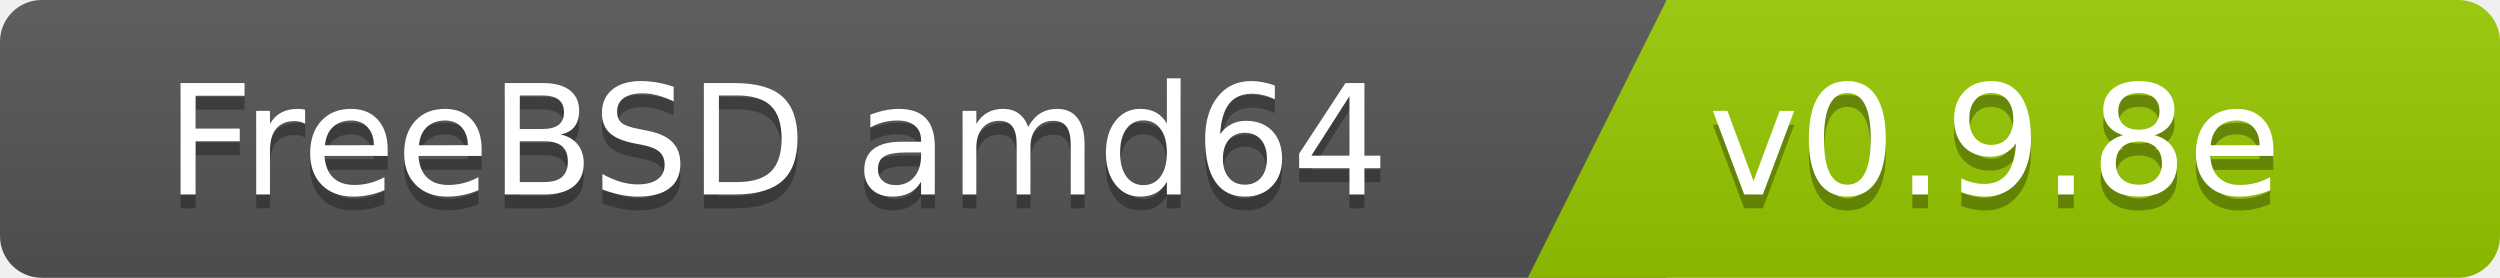
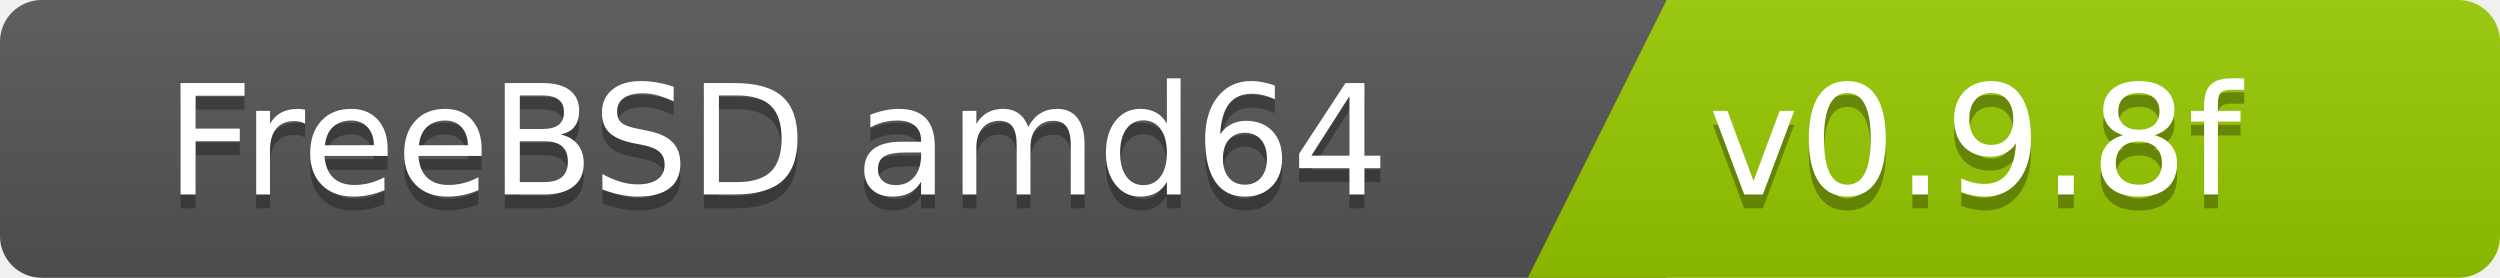
<svg xmlns="http://www.w3.org/2000/svg" width="180" height="20">
  <linearGradient id="b" x2="0" y2="100%">
    <stop offset="0" stop-color="#bbb" stop-opacity=".1" />
    <stop offset="1" stop-opacity=".1" />
  </linearGradient>
  <clipPath id="a">
    <rect width="180" height="20" rx="3" fill="#fff" />
  </clipPath>
  <g clip-path="url(#a)">
    <path fill="#555" d="M0   0h120v20H0z" />
    <path fill="#97ca00" d="M120 0h125v20H110z" />
    <path fill="url(#b)" d="M0   0h180v20H0z" />
  </g>
  <g fill="#fff" font-family="DejaVu Sans,Verdana,Geneva,sans-serif" font-size="110">
    <text x="1000" y="150" fill="#010101" fill-opacity=".3" transform="scale(.1)" text-anchor="end">FreeBSD amd64</text>
    <text x="1000" y="140" transform="scale(.1)" text-anchor="end">FreeBSD amd64</text>
-     <text x="1230" y="150" fill="#010101" fill-opacity=".3" transform="scale(.1)" text-anchor="start">v0.9.8e</text>
-     <text x="1230" y="140" transform="scale(.1)" text-anchor="start">v0.9.8e</text>
+     <text x="1230" y="150" fill="#010101" fill-opacity=".3" transform="scale(.1)" text-anchor="start">v0.9.8f</text>
+     <text x="1230" y="140" transform="scale(.1)" text-anchor="start">v0.9.8f</text>
  </g>
</svg>
